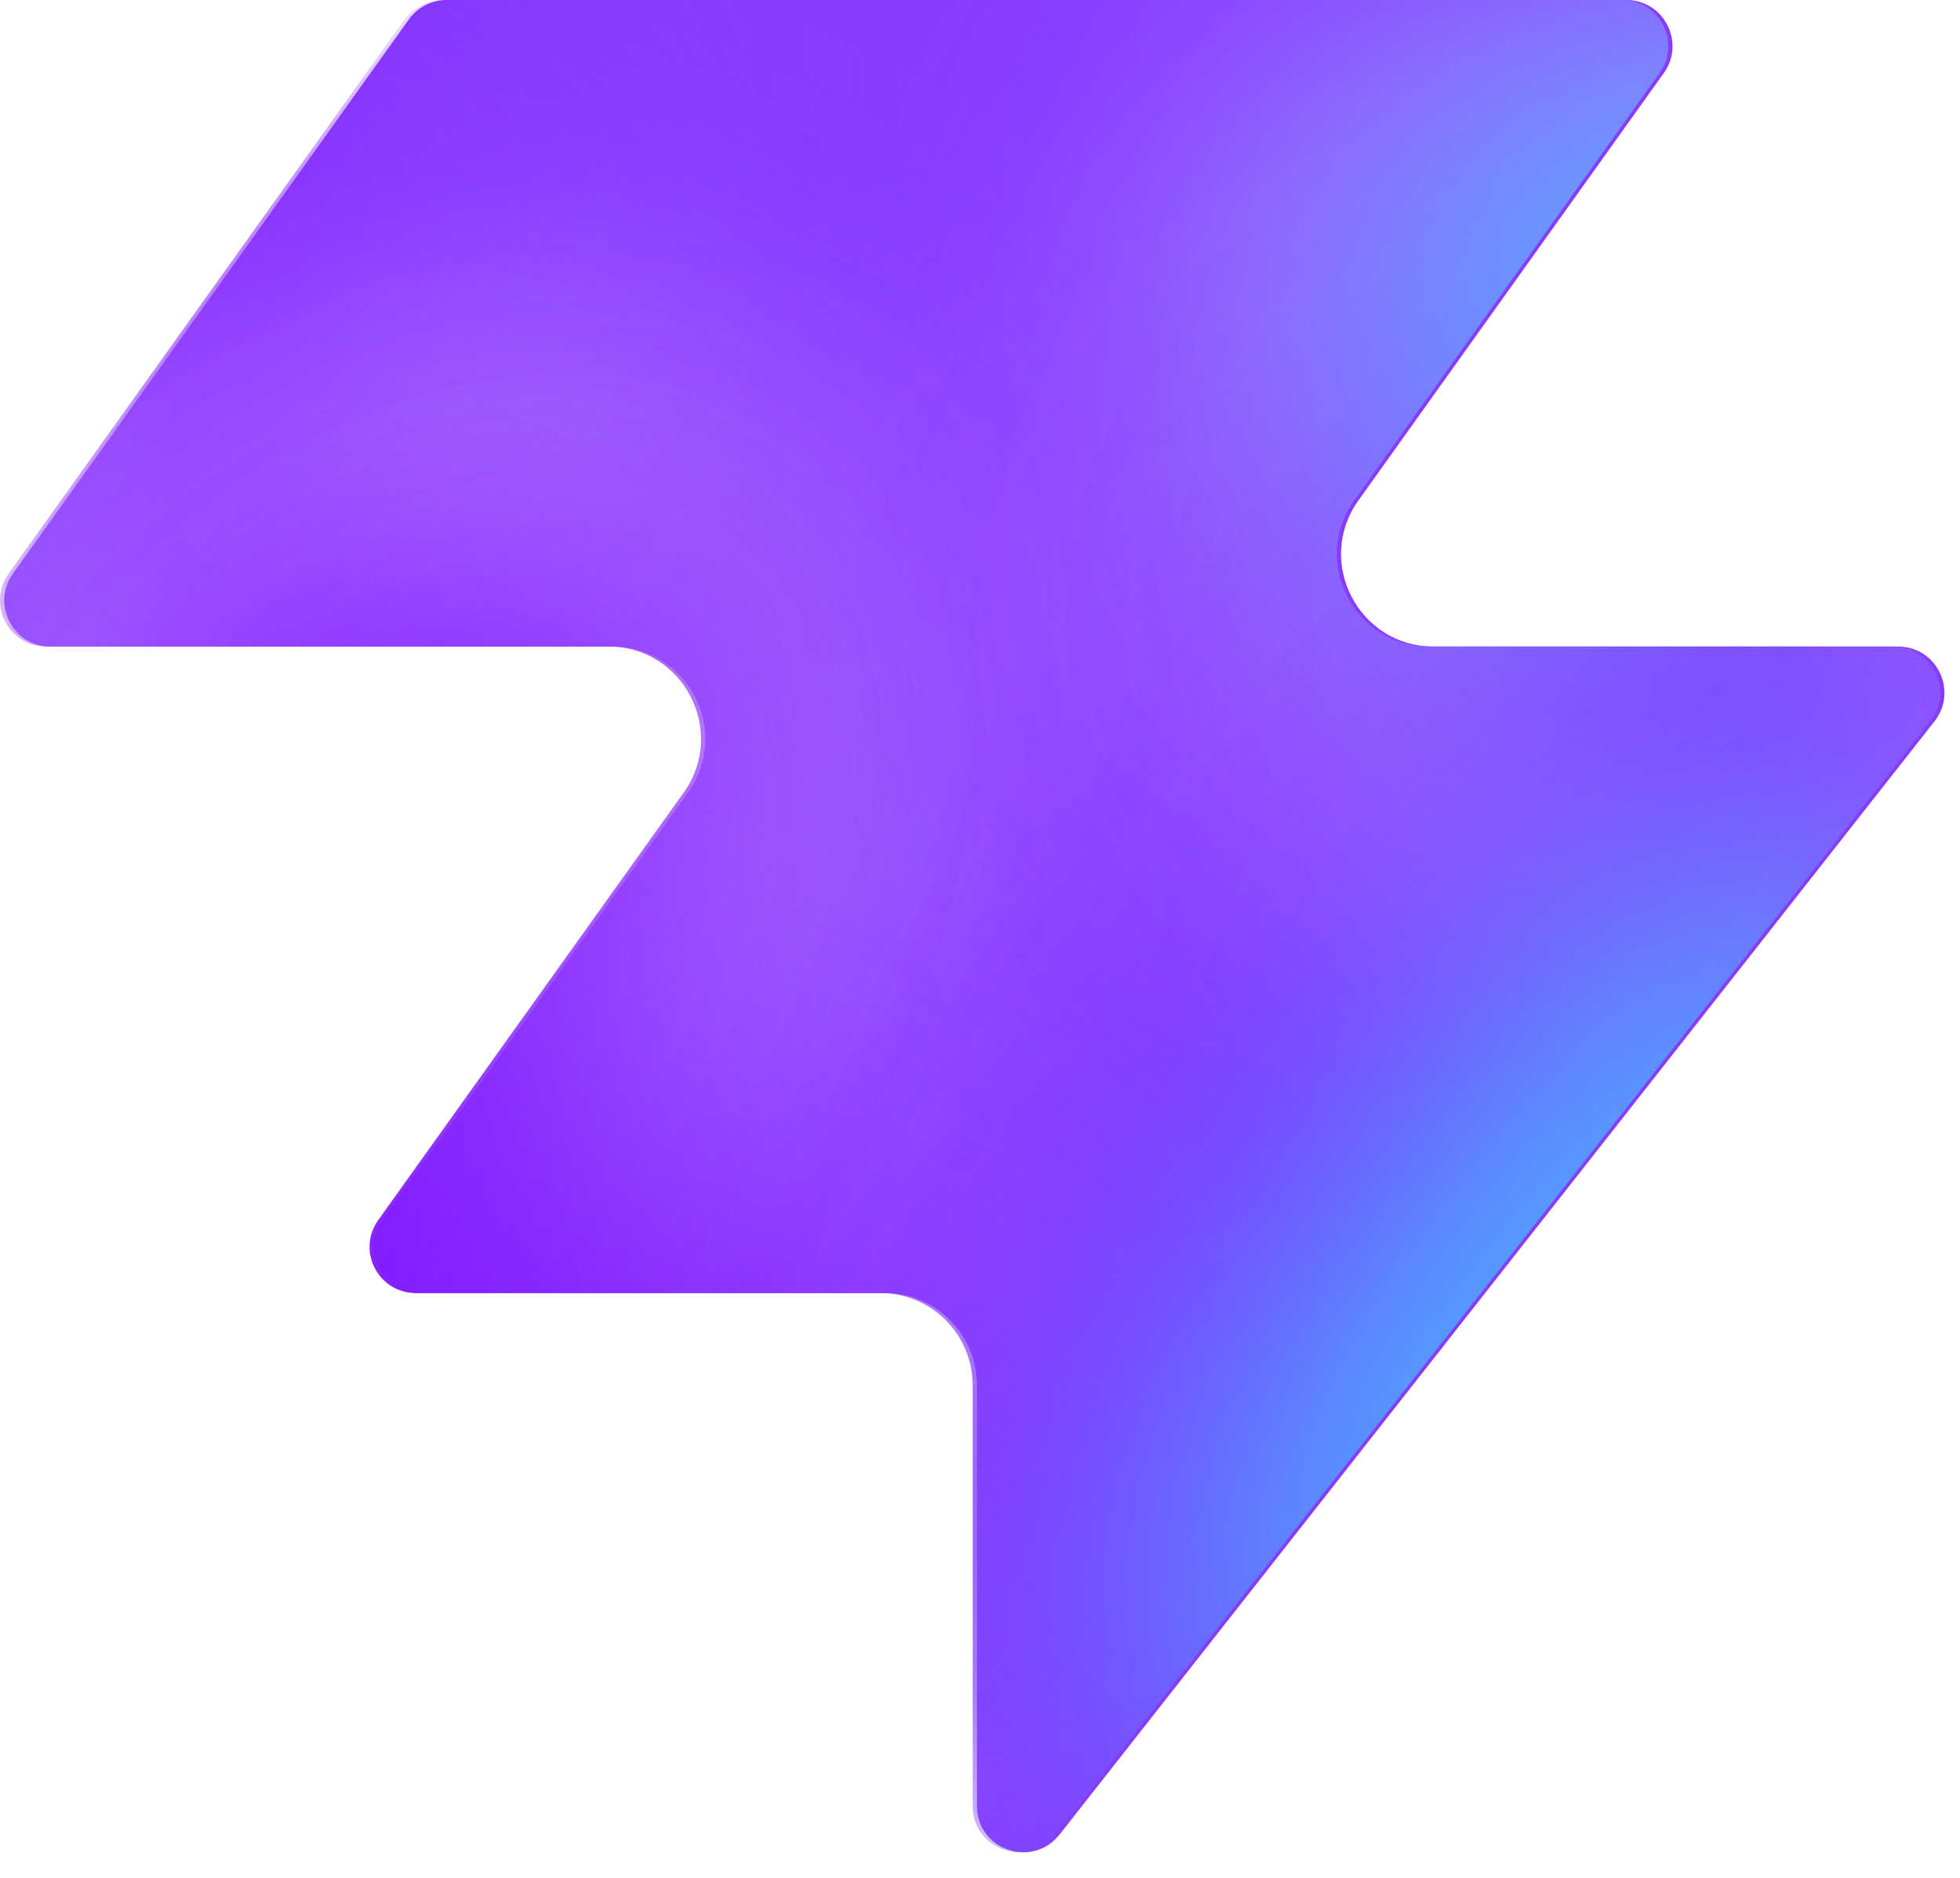
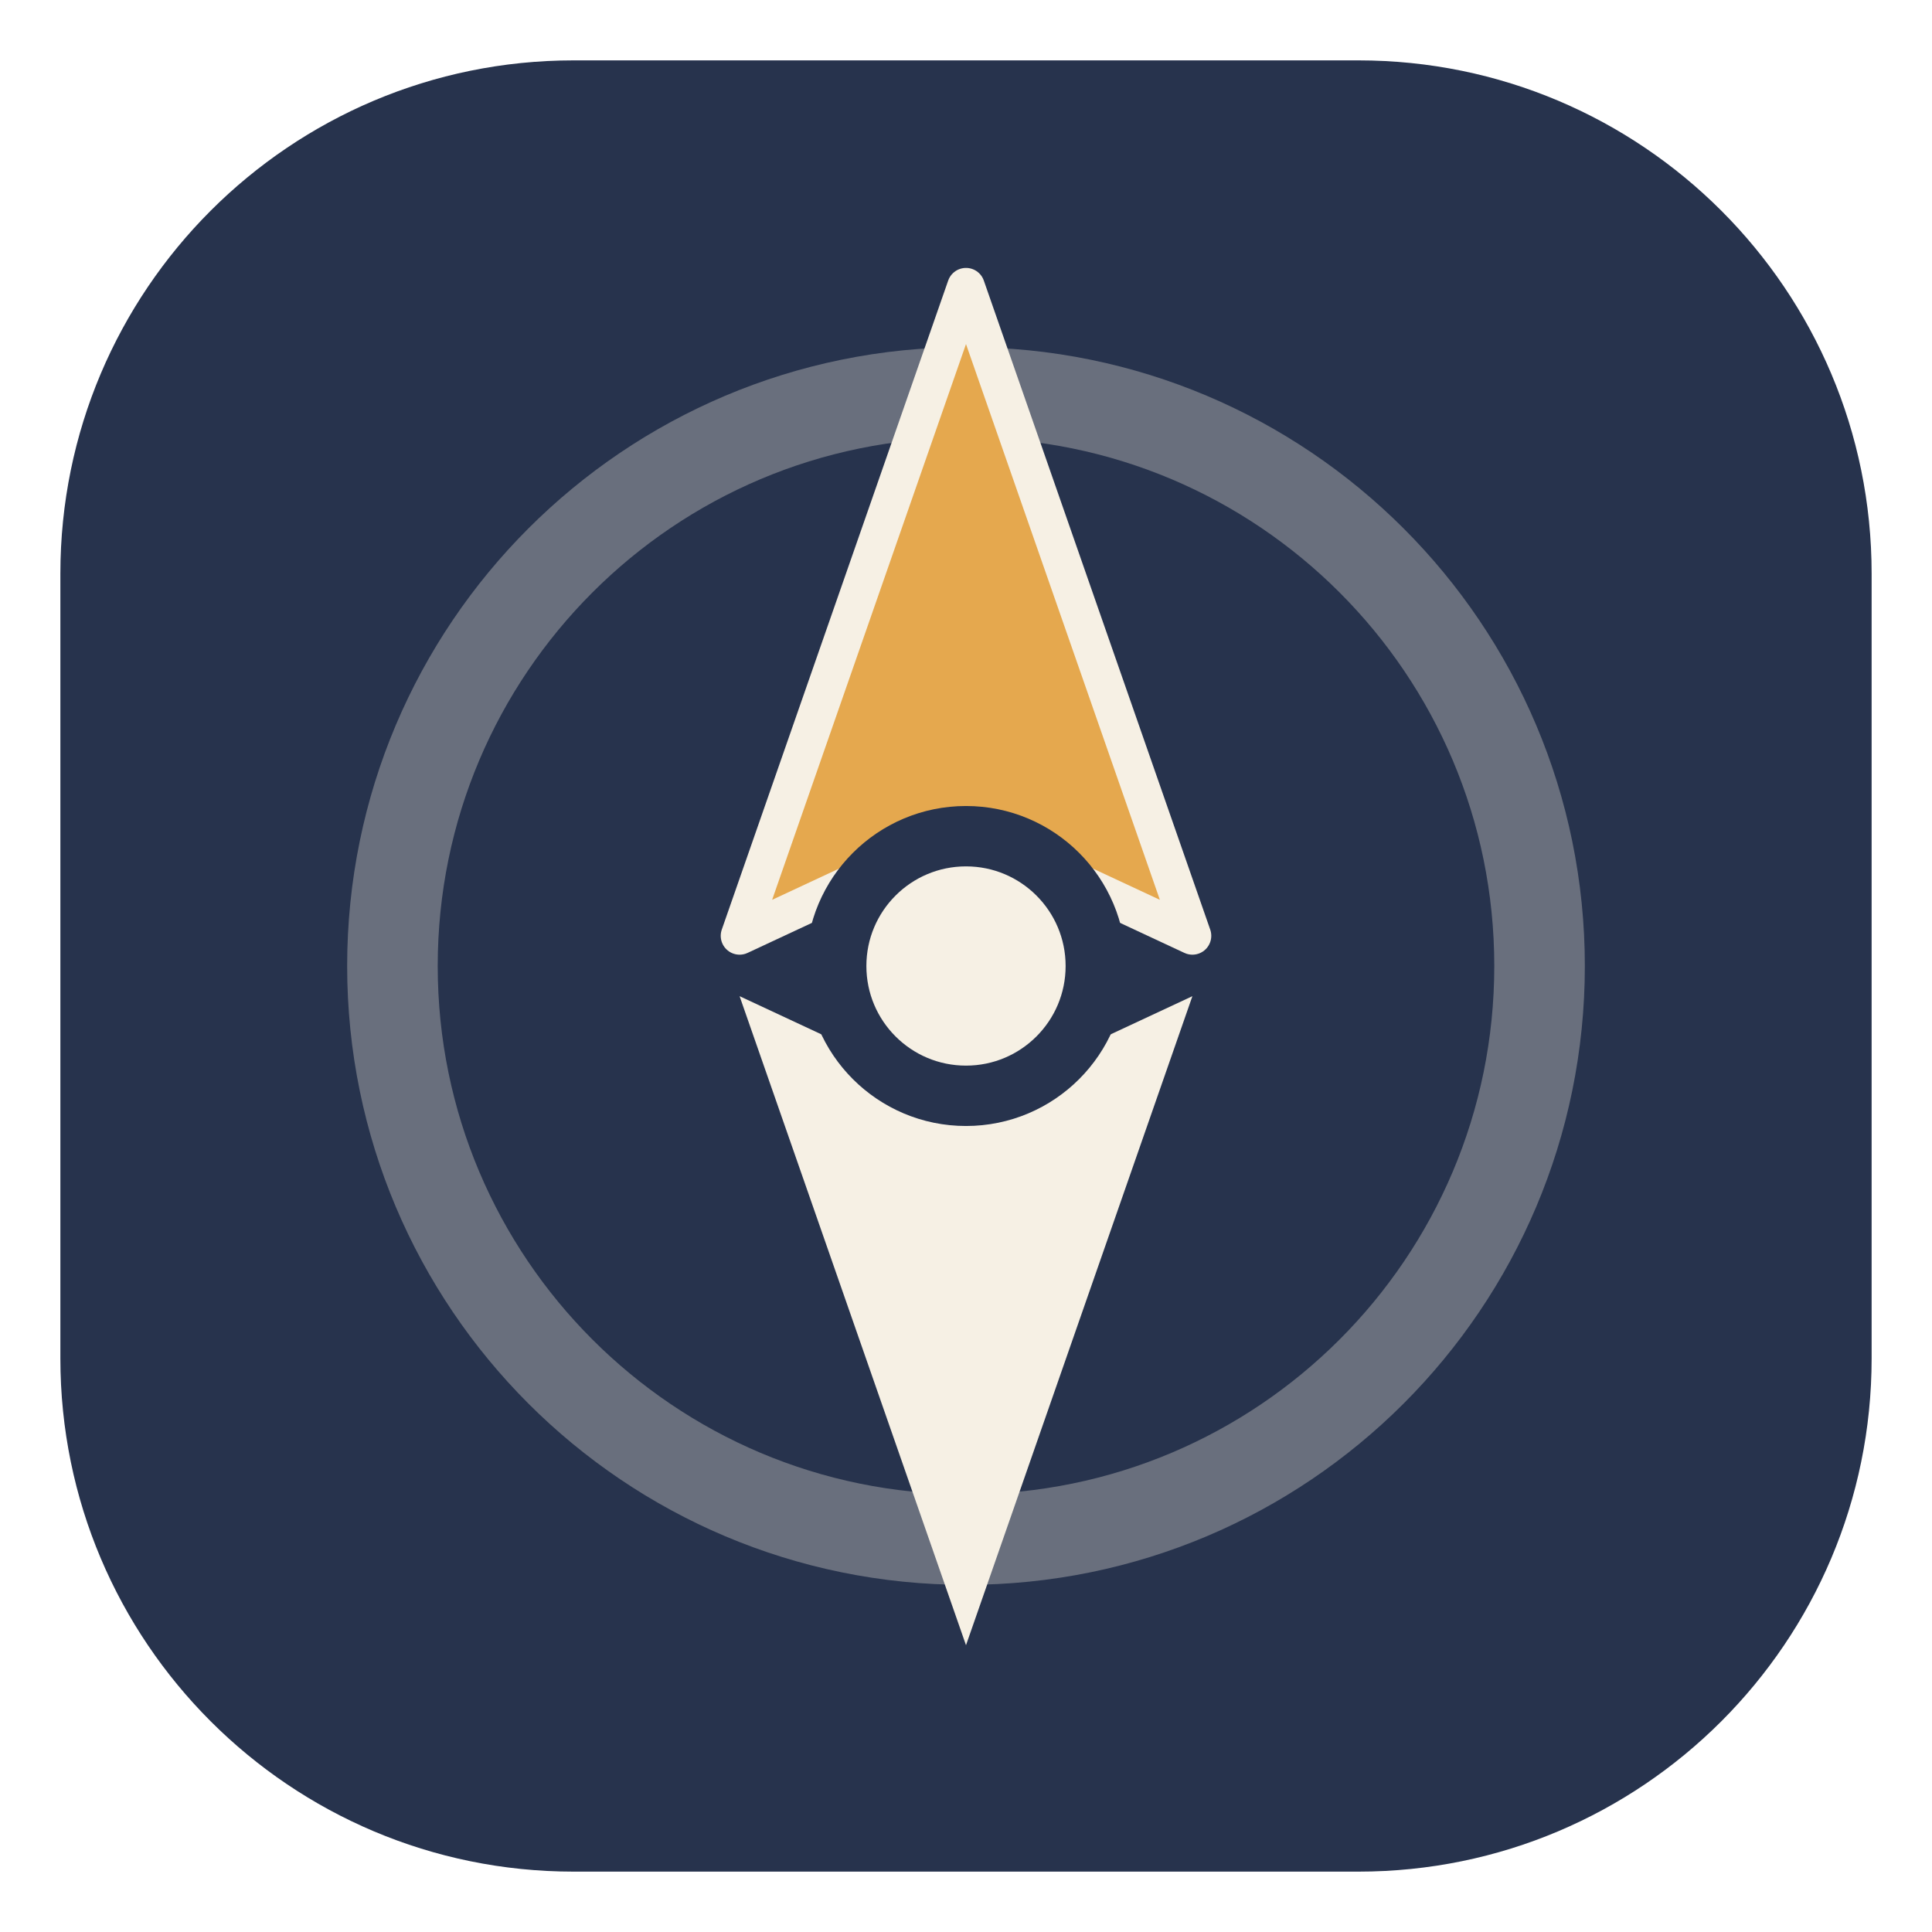
- <svg xmlns="http://www.w3.org/2000/svg" width="48" height="46" fill="none" viewBox="0 0 48 46">
-   <path fill="#863bff" d="M25.946 44.938c-.664.845-2.021.375-2.021-.698V33.937a2.26 2.26 0 0 0-2.262-2.262H10.287c-.92 0-1.456-1.04-.92-1.788l7.48-10.471c1.07-1.497 0-3.578-1.842-3.578H1.237c-.92 0-1.456-1.04-.92-1.788L10.013.474c.214-.297.556-.474.92-.474h28.894c.92 0 1.456 1.04.92 1.788l-7.48 10.471c-1.07 1.498 0 3.579 1.842 3.579h11.377c.943 0 1.473 1.088.89 1.83L25.947 44.94z" style="fill:#863bff;fill:color(display-p3 .525 .23 1);fill-opacity:1" />
-   <mask id="a" width="48" height="46" x="0" y="0" maskUnits="userSpaceOnUse" style="mask-type:alpha">
-     <path fill="#000" d="M25.842 44.938c-.664.844-2.021.375-2.021-.698V33.937a2.26 2.26 0 0 0-2.262-2.262H10.183c-.92 0-1.456-1.04-.92-1.788l7.48-10.471c1.07-1.498 0-3.579-1.842-3.579H1.133c-.92 0-1.456-1.04-.92-1.787L9.91.473c.214-.297.556-.474.92-.474h28.894c.92 0 1.456 1.04.92 1.788l-7.48 10.471c-1.07 1.498 0 3.578 1.842 3.578h11.377c.943 0 1.473 1.088.89 1.832L25.843 44.94z" style="fill:#000;fill-opacity:1" />
-   </mask>
-   <g mask="url(#a)">
-     <g filter="url(#b)">
-       <ellipse cx="5.508" cy="14.704" fill="#ede6ff" rx="5.508" ry="14.704" style="fill:#ede6ff;fill:color(display-p3 .927 .903 1);fill-opacity:1" transform="matrix(.00324 1 1 -.00324 -4.47 31.516)" />
-     </g>
-     <g filter="url(#c)">
-       <ellipse cx="10.399" cy="29.851" fill="#ede6ff" rx="10.399" ry="29.851" style="fill:#ede6ff;fill:color(display-p3 .927 .903 1);fill-opacity:1" transform="matrix(.00324 1 1 -.00324 -39.328 7.883)" />
-     </g>
-     <g filter="url(#d)">
-       <ellipse cx="5.508" cy="30.487" fill="#7e14ff" rx="5.508" ry="30.487" style="fill:#7e14ff;fill:color(display-p3 .492 .077 1);fill-opacity:1" transform="rotate(89.814 -25.913 -14.639)scale(1 -1)" />
-     </g>
-     <g filter="url(#e)">
-       <ellipse cx="5.508" cy="30.599" fill="#7e14ff" rx="5.508" ry="30.599" style="fill:#7e14ff;fill:color(display-p3 .492 .077 1);fill-opacity:1" transform="rotate(89.814 -32.644 -3.334)scale(1 -1)" />
-     </g>
-     <g filter="url(#f)">
-       <ellipse cx="5.508" cy="30.599" fill="#7e14ff" rx="5.508" ry="30.599" style="fill:#7e14ff;fill:color(display-p3 .492 .077 1);fill-opacity:1" transform="matrix(.00324 1 1 -.00324 -34.34 30.47)" />
-     </g>
-     <g filter="url(#g)">
-       <ellipse cx="14.072" cy="22.078" fill="#ede6ff" rx="14.072" ry="22.078" style="fill:#ede6ff;fill:color(display-p3 .927 .903 1);fill-opacity:1" transform="rotate(93.35 24.506 48.493)scale(-1 1)" />
-     </g>
-     <g filter="url(#h)">
-       <ellipse cx="3.47" cy="21.501" fill="#7e14ff" rx="3.47" ry="21.501" style="fill:#7e14ff;fill:color(display-p3 .492 .077 1);fill-opacity:1" transform="rotate(89.009 28.708 47.59)scale(-1 1)" />
-     </g>
-     <g filter="url(#i)">
-       <ellipse cx="3.47" cy="21.501" fill="#7e14ff" rx="3.47" ry="21.501" style="fill:#7e14ff;fill:color(display-p3 .492 .077 1);fill-opacity:1" transform="rotate(89.009 28.708 47.59)scale(-1 1)" />
-     </g>
-     <g filter="url(#j)">
-       <ellipse cx=".387" cy="8.972" fill="#7e14ff" rx="4.407" ry="29.108" style="fill:#7e14ff;fill:color(display-p3 .492 .077 1);fill-opacity:1" transform="rotate(39.51 .387 8.972)" />
-     </g>
-     <g filter="url(#k)">
-       <ellipse cx="47.523" cy="-6.092" fill="#7e14ff" rx="4.407" ry="29.108" style="fill:#7e14ff;fill:color(display-p3 .492 .077 1);fill-opacity:1" transform="rotate(37.892 47.523 -6.092)" />
-     </g>
-     <g filter="url(#l)">
-       <ellipse cx="41.412" cy="6.333" fill="#47bfff" rx="5.971" ry="9.665" style="fill:#47bfff;fill:color(display-p3 .28 .748 1);fill-opacity:1" transform="rotate(37.892 41.412 6.333)" />
-     </g>
-     <g filter="url(#m)">
-       <ellipse cx="-1.879" cy="38.332" fill="#7e14ff" rx="4.407" ry="29.108" style="fill:#7e14ff;fill:color(display-p3 .492 .077 1);fill-opacity:1" transform="rotate(37.892 -1.88 38.332)" />
-     </g>
-     <g filter="url(#n)">
-       <ellipse cx="-1.879" cy="38.332" fill="#7e14ff" rx="4.407" ry="29.108" style="fill:#7e14ff;fill:color(display-p3 .492 .077 1);fill-opacity:1" transform="rotate(37.892 -1.88 38.332)" />
-     </g>
-     <g filter="url(#o)">
-       <ellipse cx="35.651" cy="29.907" fill="#7e14ff" rx="4.407" ry="29.108" style="fill:#7e14ff;fill:color(display-p3 .492 .077 1);fill-opacity:1" transform="rotate(37.892 35.651 29.907)" />
-     </g>
-     <g filter="url(#p)">
-       <ellipse cx="38.418" cy="32.4" fill="#47bfff" rx="5.971" ry="15.297" style="fill:#47bfff;fill:color(display-p3 .28 .748 1);fill-opacity:1" transform="rotate(37.892 38.418 32.4)" />
-     </g>
-   </g>
-   <defs>
-     <filter id="b" width="60.045" height="41.654" x="-19.77" y="16.149" color-interpolation-filters="sRGB" filterUnits="userSpaceOnUse">
-       <feFlood flood-opacity="0" result="BackgroundImageFix" />
-       <feBlend in="SourceGraphic" in2="BackgroundImageFix" result="shape" />
-       <feGaussianBlur result="effect1_foregroundBlur_2002_17158" stdDeviation="7.659" />
-     </filter>
-     <filter id="c" width="90.34" height="51.437" x="-54.613" y="-7.533" color-interpolation-filters="sRGB" filterUnits="userSpaceOnUse">
-       <feFlood flood-opacity="0" result="BackgroundImageFix" />
-       <feBlend in="SourceGraphic" in2="BackgroundImageFix" result="shape" />
-       <feGaussianBlur result="effect1_foregroundBlur_2002_17158" stdDeviation="7.659" />
-     </filter>
-     <filter id="d" width="79.355" height="29.4" x="-49.64" y="2.03" color-interpolation-filters="sRGB" filterUnits="userSpaceOnUse">
-       <feFlood flood-opacity="0" result="BackgroundImageFix" />
-       <feBlend in="SourceGraphic" in2="BackgroundImageFix" result="shape" />
-       <feGaussianBlur result="effect1_foregroundBlur_2002_17158" stdDeviation="4.596" />
-     </filter>
-     <filter id="e" width="79.579" height="29.4" x="-45.045" y="20.029" color-interpolation-filters="sRGB" filterUnits="userSpaceOnUse">
-       <feFlood flood-opacity="0" result="BackgroundImageFix" />
-       <feBlend in="SourceGraphic" in2="BackgroundImageFix" result="shape" />
-       <feGaussianBlur result="effect1_foregroundBlur_2002_17158" stdDeviation="4.596" />
-     </filter>
-     <filter id="f" width="79.579" height="29.4" x="-43.513" y="21.178" color-interpolation-filters="sRGB" filterUnits="userSpaceOnUse">
-       <feFlood flood-opacity="0" result="BackgroundImageFix" />
-       <feBlend in="SourceGraphic" in2="BackgroundImageFix" result="shape" />
-       <feGaussianBlur result="effect1_foregroundBlur_2002_17158" stdDeviation="4.596" />
-     </filter>
-     <filter id="g" width="74.749" height="58.852" x="15.756" y="-17.901" color-interpolation-filters="sRGB" filterUnits="userSpaceOnUse">
-       <feFlood flood-opacity="0" result="BackgroundImageFix" />
-       <feBlend in="SourceGraphic" in2="BackgroundImageFix" result="shape" />
-       <feGaussianBlur result="effect1_foregroundBlur_2002_17158" stdDeviation="7.659" />
-     </filter>
-     <filter id="h" width="61.377" height="25.362" x="23.548" y="2.284" color-interpolation-filters="sRGB" filterUnits="userSpaceOnUse">
-       <feFlood flood-opacity="0" result="BackgroundImageFix" />
-       <feBlend in="SourceGraphic" in2="BackgroundImageFix" result="shape" />
-       <feGaussianBlur result="effect1_foregroundBlur_2002_17158" stdDeviation="4.596" />
-     </filter>
-     <filter id="i" width="61.377" height="25.362" x="23.548" y="2.284" color-interpolation-filters="sRGB" filterUnits="userSpaceOnUse">
-       <feFlood flood-opacity="0" result="BackgroundImageFix" />
-       <feBlend in="SourceGraphic" in2="BackgroundImageFix" result="shape" />
-       <feGaussianBlur result="effect1_foregroundBlur_2002_17158" stdDeviation="4.596" />
-     </filter>
-     <filter id="j" width="56.045" height="63.649" x="-27.636" y="-22.853" color-interpolation-filters="sRGB" filterUnits="userSpaceOnUse">
-       <feFlood flood-opacity="0" result="BackgroundImageFix" />
-       <feBlend in="SourceGraphic" in2="BackgroundImageFix" result="shape" />
-       <feGaussianBlur result="effect1_foregroundBlur_2002_17158" stdDeviation="4.596" />
-     </filter>
-     <filter id="k" width="54.814" height="64.646" x="20.116" y="-38.415" color-interpolation-filters="sRGB" filterUnits="userSpaceOnUse">
-       <feFlood flood-opacity="0" result="BackgroundImageFix" />
-       <feBlend in="SourceGraphic" in2="BackgroundImageFix" result="shape" />
-       <feGaussianBlur result="effect1_foregroundBlur_2002_17158" stdDeviation="4.596" />
-     </filter>
-     <filter id="l" width="33.541" height="35.313" x="24.641" y="-11.323" color-interpolation-filters="sRGB" filterUnits="userSpaceOnUse">
-       <feFlood flood-opacity="0" result="BackgroundImageFix" />
-       <feBlend in="SourceGraphic" in2="BackgroundImageFix" result="shape" />
-       <feGaussianBlur result="effect1_foregroundBlur_2002_17158" stdDeviation="4.596" />
-     </filter>
-     <filter id="m" width="54.814" height="64.646" x="-29.286" y="6.009" color-interpolation-filters="sRGB" filterUnits="userSpaceOnUse">
-       <feFlood flood-opacity="0" result="BackgroundImageFix" />
-       <feBlend in="SourceGraphic" in2="BackgroundImageFix" result="shape" />
-       <feGaussianBlur result="effect1_foregroundBlur_2002_17158" stdDeviation="4.596" />
-     </filter>
-     <filter id="n" width="54.814" height="64.646" x="-29.286" y="6.009" color-interpolation-filters="sRGB" filterUnits="userSpaceOnUse">
-       <feFlood flood-opacity="0" result="BackgroundImageFix" />
-       <feBlend in="SourceGraphic" in2="BackgroundImageFix" result="shape" />
-       <feGaussianBlur result="effect1_foregroundBlur_2002_17158" stdDeviation="4.596" />
-     </filter>
-     <filter id="o" width="54.814" height="64.646" x="8.244" y="-2.416" color-interpolation-filters="sRGB" filterUnits="userSpaceOnUse">
-       <feFlood flood-opacity="0" result="BackgroundImageFix" />
-       <feBlend in="SourceGraphic" in2="BackgroundImageFix" result="shape" />
-       <feGaussianBlur result="effect1_foregroundBlur_2002_17158" stdDeviation="4.596" />
-     </filter>
-     <filter id="p" width="39.409" height="43.623" x="18.713" y="10.588" color-interpolation-filters="sRGB" filterUnits="userSpaceOnUse">
-       <feFlood flood-opacity="0" result="BackgroundImageFix" />
-       <feBlend in="SourceGraphic" in2="BackgroundImageFix" result="shape" />
-       <feGaussianBlur result="effect1_foregroundBlur_2002_17158" stdDeviation="4.596" />
-     </filter>
-   </defs>
+ <svg xmlns="http://www.w3.org/2000/svg" viewBox="0 0 64 64">
+   <rect x="2" y="2" width="60" height="60" rx="17" fill="#27334d" />
+   <circle cx="32" cy="32" r="19" fill="none" stroke="#f6f0e4" stroke-width="3" opacity=".32" />
+   <path d="M32 9.5 39.5 31 32 27.5 24.5 31Z" fill="#e5a84e" stroke="#f6f0e4" stroke-width="1.25" stroke-linejoin="round" />
+   <path d="M32 54.5 24.5 33 32 36.5 39.5 33Z" fill="#f6f0e4" />
+   <circle cx="32" cy="32" r="4.3" fill="#f6f0e4" stroke="#27334d" stroke-width="2" />
</svg>
